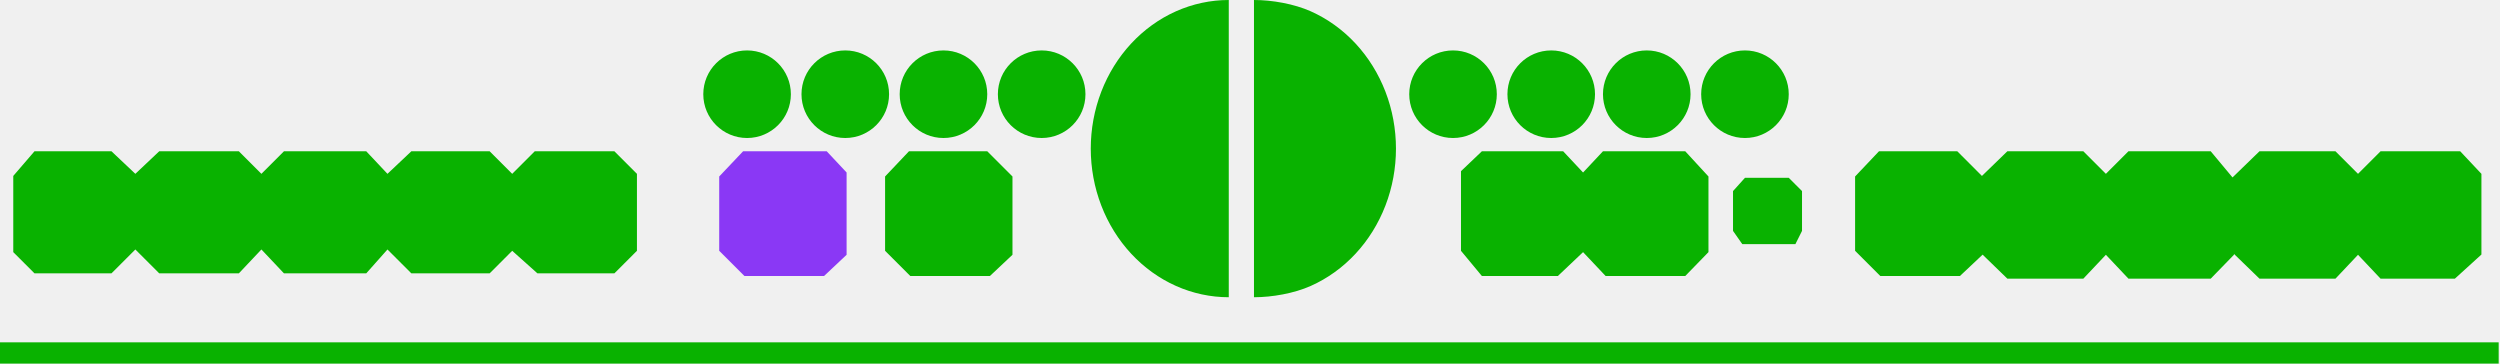
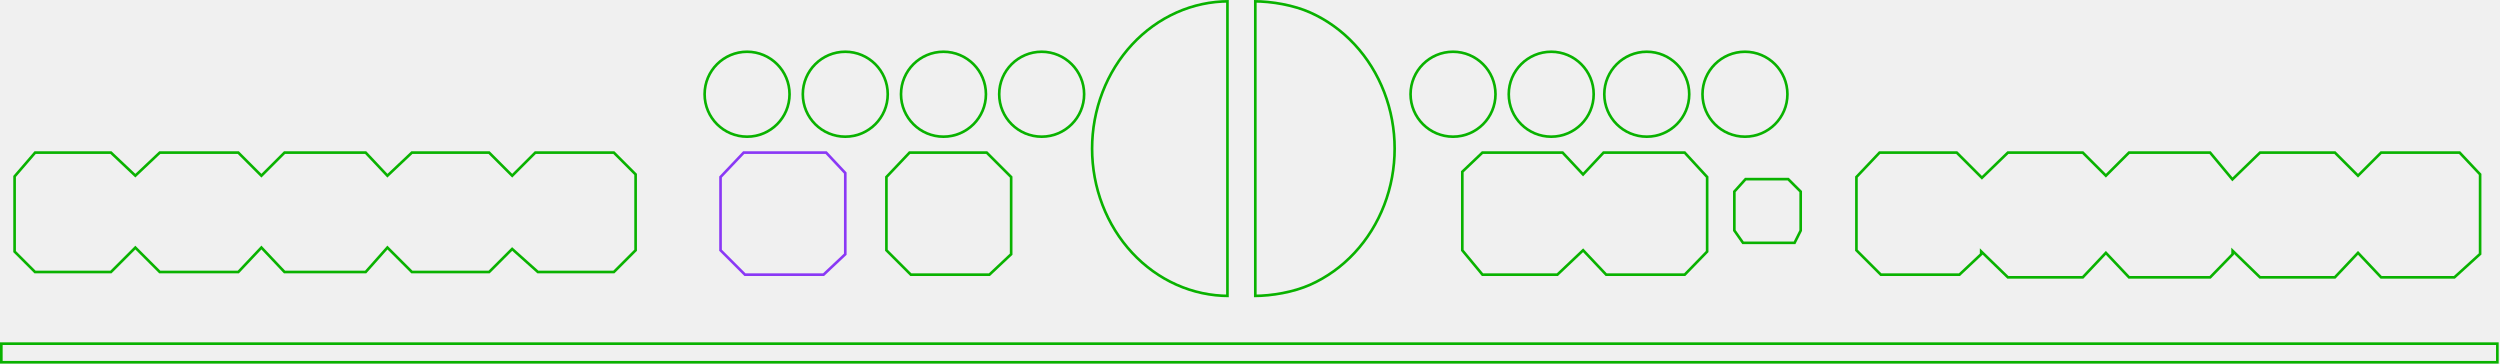
<svg xmlns="http://www.w3.org/2000/svg" width="942" height="137" viewBox="0 0 942 137" fill="none">
-   <path d="M13 57H42L51 65.5L60 57H90L98.5 65.5L107 57H138L146 65.5L155 57H184.5L193 65.5L201.5 57H231.5L240 65.5V94.5L231.5 103H202.5L193 94.5L184.5 103H155L146 94L138 103H107L98.5 94L90 103H60L51 94L42 103H13L0 129H68H125H239H467H941.5L925 105H897L888.5 96L880 105H851.375L841.75 95.666V96L833 105H802L793.5 96L785 105H756.375L747 95.908V96L738.5 104H708.5L699 94.5V66.5L708 57H737.5L746.792 66.292L756.375 57H785L793.5 65.5L802 57H833L841.212 66.855L851.375 57H880L888.5 65.5L897 57H927L935 65.5V81.5V95.908L925 105L941.5 129V137H0V129L13 103L5 95V78.048V66.292L13 57ZM463 112C456.171 112 449.409 110.552 443.101 107.737C436.792 104.923 431.059 100.798 426.23 95.598C421.402 90.398 417.571 84.225 414.958 77.43C412.345 70.636 411 63.354 411 56C411 48.646 412.345 41.364 414.958 34.569C417.571 27.775 421.402 21.602 426.23 16.402C431.059 11.202 436.792 7.077 443.101 4.263C449.409 1.448 456.171 -3.38986e-07 463 0V112ZM472.5 0C479.329 -3.38986e-07 487.591 1.448 493.899 4.263C500.208 7.077 505.941 11.202 510.77 16.402C515.598 21.602 519.429 27.775 522.042 34.569C524.655 41.364 526 48.646 526 56C526 63.354 524.655 70.636 522.042 77.43C519.429 84.225 515.598 90.398 510.77 95.598C505.941 100.798 500.208 104.923 493.899 107.737C487.591 110.552 479.329 112 472.5 112V0ZM381.5 66.5V96L373 104H343L333.5 94.5V66.5L342.5 57H372L381.5 66.5ZM596.5 65L604 57H635L643.75 66.5V95L635 104H605L596.5 95L587 104H558.375L550.5 94.5V64.5L558.375 57H589L596.5 65ZM679 72V87L676.5 92H656.5L653 87V72L657.5 67H674L679 72ZM281.5 19C290.613 19 298 26.387 298 35.5C298 44.613 290.613 52 281.5 52C272.387 52 265 44.613 265 35.5C265 26.387 272.387 19 281.5 19ZM318.5 19C327.613 19 335 26.387 335 35.5C335 44.613 327.613 52 318.5 52C309.387 52 302 44.613 302 35.5C302 26.387 309.387 19 318.5 19ZM355.5 19C364.613 19 372 26.387 372 35.5C372 44.613 364.613 52 355.5 52C346.387 52 339 44.613 339 35.5C339 26.387 346.387 19 355.5 19ZM392.5 19C401.613 19 409 26.387 409 35.5C409 44.613 401.613 52 392.5 52C383.387 52 376 44.613 376 35.5C376 26.387 383.387 19 392.5 19ZM547.5 19C556.613 19 564 26.387 564 35.5C564 44.613 556.613 52 547.5 52C538.387 52 531 44.613 531 35.5C531 26.387 538.387 19 547.5 19ZM584.5 19C593.613 19 601 26.387 601 35.5C601 44.613 593.613 52 584.5 52C575.387 52 568 44.613 568 35.5C568 26.387 575.387 19 584.5 19ZM620.5 19C629.613 19 637 26.387 637 35.5C637 44.613 629.613 52 620.5 52C611.387 52 604 44.613 604 35.5C604 26.387 611.387 19 620.5 19ZM657.5 19C666.613 19 674 26.387 674 35.5C674 44.613 666.613 52 657.5 52C648.387 52 641 44.613 641 35.5C641 26.387 648.387 19 657.5 19Z" fill="#09B200" />
-   <path d="M319 96V65L311.5 57H280L271 66.5V94.5L280.5 104H310.5L319 96Z" fill="#8A38F5" />
+   <mask id="stroke0_123_3542" fill="white">
+     <path d="M13 57H42L51 65.5L60 57H90L98.5 65.5L107 57H138L146 65.5L155 57H184.5L193 65.5L201.5 57H231.5L240 65.5V94.5L231.5 103H202.5L193 94.5L184.5 103H155L146 94L138 103H107L98.5 94L90 103H60L51 94L42 103H13L0 129H68H125H239H467H941.5L925 105H897L888.5 96L880 105H851.375L841.75 95.666V96L833 105H802L793.5 96L785 105H756.375L747 95.908V96L738.5 104H708.5L699 94.5V66.5L708 57H737.5L746.792 66.292L756.375 57H785L793.5 65.5L802 57H833L841.212 66.855L851.375 57H880L888.5 65.5L897 57H927L935 65.5V81.5V95.908L925 105L941.5 129V137H0V129L13 103L5 95V78.048V66.292L13 57ZM463 112C456.171 112 449.409 110.552 443.101 107.737C436.792 104.923 431.059 100.798 426.23 95.598C421.402 90.398 417.571 84.225 414.958 77.43C412.345 70.636 411 63.354 411 56C411 48.646 412.345 41.364 414.958 34.569C417.571 27.775 421.402 21.602 426.23 16.402C431.059 11.202 436.792 7.077 443.101 4.263C449.409 1.448 456.171 -3.38986e-07 463 0V112ZM472.5 0C479.329 -3.38986e-07 487.591 1.448 493.899 4.263C500.208 7.077 505.941 11.202 510.77 16.402C515.598 21.602 519.429 27.775 522.042 34.569C524.655 41.364 526 48.646 526 56C526 63.354 524.655 70.636 522.042 77.43C519.429 84.225 515.598 90.398 510.77 95.598C505.941 100.798 500.208 104.923 493.899 107.737C487.591 110.552 479.329 112 472.5 112V0ZM381.5 66.5V96L373 104H343L333.5 94.5V66.5L342.5 57H372L381.5 66.5ZM596.5 65L604 57H635L643.75 66.5V95L635 104H605L596.5 95L587 104H558.375L550.5 94.5V64.5L558.375 57H589L596.5 65ZM679 72V87L676.5 92H656.5L653 87V72L657.5 67H674L679 72ZM281.5 19C290.613 19 298 26.387 298 35.5C298 44.613 290.613 52 281.5 52C272.387 52 265 44.613 265 35.5C265 26.387 272.387 19 281.5 19ZM318.5 19C327.613 19 335 26.387 335 35.5C335 44.613 327.613 52 318.5 52C309.387 52 302 44.613 302 35.5C302 26.387 309.387 19 318.5 19ZM355.5 19C364.613 19 372 26.387 372 35.5C372 44.613 364.613 52 355.5 52C346.387 52 339 44.613 339 35.5C339 26.387 346.387 19 355.5 19ZM392.5 19C401.613 19 409 26.387 409 35.5C409 44.613 401.613 52 392.5 52C383.387 52 376 44.613 376 35.5C376 26.387 383.387 19 392.5 19ZM547.5 19C556.613 19 564 26.387 564 35.5C564 44.613 556.613 52 547.5 52C538.387 52 531 44.613 531 35.5C531 26.387 538.387 19 547.5 19ZM584.5 19C593.613 19 601 26.387 601 35.5C601 44.613 593.613 52 584.5 52C575.387 52 568 44.613 568 35.5C568 26.387 575.387 19 584.5 19ZM620.5 19C629.613 19 637 26.387 637 35.5C637 44.613 629.613 52 620.5 52C611.387 52 604 44.613 604 35.5C604 26.387 611.387 19 620.5 19ZM657.5 19C666.613 19 674 26.387 674 35.5C674 44.613 666.613 52 657.5 52C648.387 52 641 44.613 641 35.5C641 26.387 648.387 19 657.5 19Z" />
+   </mask>
+   <path d="M13 103L12.553 102.776L-0.447 128.776L0 129L0.447 129.224L13.447 103.224L13 103ZM941.5 129L941.912 128.717L925.412 104.717L925 105L924.588 105.283L941.088 129.283L941.5 129ZM13 57V56H12.541L12.242 56.347L13 57ZM42 57L42.687 56.273L42.398 56H42V57ZM51 65.5L50.313 66.227L51 66.876L51.687 66.227L51 65.5ZM60 57V56H59.602L59.313 56.273L60 57ZM90 57L90.707 56.293L90.414 56H90V57ZM98.5 65.5L97.793 66.207L98.5 66.914L99.207 66.207L98.5 65.5ZM107 57V56H106.586L106.293 56.293L107 57ZM138 57L138.728 56.315L138.432 56H138V57ZM146 65.5L145.272 66.185L145.958 66.915L146.687 66.227L146 65.5ZM155 57V56H154.602L154.313 56.273L155 57ZM184.5 57L185.207 56.293L184.914 56H184.5V57ZM193 65.5L192.293 66.207L193 66.914L193.707 66.207L193 65.5ZM201.5 57V56H201.086L200.793 56.293L201.5 57ZM231.5 57L232.207 56.293L231.914 56H231.5V57ZM240 65.5H241V65.086L240.707 64.793L240 65.5ZM240 94.5L240.707 95.207L241 94.914V94.5H240ZM231.5 103V104H231.914L232.207 103.707L231.5 103ZM202.5 103L201.833 103.745L202.118 104H202.5V103ZM193 94.5L193.667 93.755L192.962 93.124L192.293 93.793L193 94.5ZM184.5 103V104H184.914L185.207 103.707L184.5 103ZM155 103L154.293 103.707L154.586 104H155V103ZM146 94L146.707 93.293L145.957 92.543L145.253 93.336L146 94ZM138 103V104H138.449L138.747 103.664L138 103ZM107 103L106.273 103.687L106.569 104H107V103ZM98.5 94L99.227 93.313L98.5 92.544L97.773 93.313L98.5 94ZM90 103V104H90.431L90.727 103.687L90 103ZM60 103L59.293 103.707L59.586 104H60V103ZM51 94L51.707 93.293L51 92.586L50.293 93.293L51 94ZM42 103V104H42.414L42.707 103.707L42 103ZM13 103L12.293 103.707L12.586 104H13V103ZM0 129V128H-1V129H0ZM941.5 129H942.5V128H941.5V129ZM925 105V106H925.387L925.673 105.74L925 105ZM897 105L896.273 105.687L896.569 106H897V105ZM888.5 96L889.227 95.313L888.5 94.544L887.773 95.313L888.5 96ZM880 105V106H880.431L880.727 105.687L880 105ZM851.375 105L850.679 105.718L850.97 106H851.375V105ZM841.75 95.666L842.446 94.948L840.75 93.303V95.666H841.75ZM841.75 96L842.467 96.697L842.75 96.406V96H841.75ZM833 105V106H833.422L833.717 105.697L833 105ZM802 105L801.273 105.687L801.569 106H802V105ZM793.5 96L794.227 95.313L793.5 94.544L792.773 95.313L793.5 96ZM785 105V106H785.431L785.727 105.687L785 105ZM756.375 105L755.679 105.718L755.97 106H756.375V105ZM747 95.908L747.696 95.19L746 93.545V95.908H747ZM747 96L747.685 96.728L748 96.432V96H747ZM738.5 104V105H738.897L739.185 104.728L738.5 104ZM708.5 104L707.793 104.707L708.086 105H708.5V104ZM699 94.5H698V94.914L698.293 95.207L699 94.5ZM699 66.5L698.274 65.812L698 66.102V66.5H699ZM708 57V56H707.57L707.274 56.312L708 57ZM737.5 57L738.207 56.293L737.914 56H737.5V57ZM746.792 66.292L746.085 66.999L746.781 67.695L747.488 67.01L746.792 66.292ZM756.375 57V56H755.97L755.679 56.282L756.375 57ZM785 57L785.707 56.293L785.414 56H785V57ZM793.5 65.5L792.793 66.207L793.5 66.914L794.207 66.207L793.5 65.5ZM802 57V56H801.586L801.293 56.293L802 57ZM833 57L833.768 56.36L833.468 56H833V57ZM841.212 66.855L840.444 67.495L841.134 68.323L841.908 67.572L841.212 66.855ZM851.375 57V56H850.97L850.679 56.282L851.375 57ZM880 57L880.707 56.293L880.414 56H880V57ZM888.5 65.5L887.793 66.207L888.5 66.914L889.207 66.207L888.5 65.5ZM897 57V56H896.586L896.293 56.293L897 57ZM927 57L927.728 56.315L927.432 56H927V57ZM935 65.5H936V65.103L935.728 64.815L935 65.5ZM935 95.908L935.673 96.648L936 96.35V95.908H935ZM941.5 137V138H942.5V137H941.5ZM0 137H-1V138H0V137ZM5 95H4V95.414L4.293 95.707L5 95ZM5 66.292L4.242 65.639L4 65.921V66.292H5ZM463 112V113H464V112H463ZM443.101 107.737L442.693 108.651V108.651L443.101 107.737ZM426.23 95.598L425.498 96.278V96.278L426.23 95.598ZM414.958 77.43L414.025 77.79V77.79L414.958 77.43ZM411 56H410V56H411ZM414.958 34.569L414.025 34.211V34.211L414.958 34.569ZM426.23 16.402L425.498 15.722V15.722L426.23 16.402ZM443.101 4.263L442.693 3.349V3.349L443.101 4.263ZM463 0H464V-1L463 -1V0ZM472.5 0V-1L471.5 -1V0H472.5ZM493.899 4.263L494.307 3.349V3.349L493.899 4.263ZM510.77 16.402L511.502 15.722V15.722L510.77 16.402ZM522.042 34.569L522.975 34.211V34.211L522.042 34.569ZM526 56H527V56H526ZM522.042 77.43L522.975 77.79V77.79L522.042 77.43ZM510.77 95.598L511.502 96.278V96.278L510.77 95.598ZM493.899 107.737L494.307 108.651V108.651L493.899 107.737ZM472.5 112H471.5V113H472.5V112ZM381.5 66.5H382.5V66.086L382.207 65.793L381.5 66.5ZM381.5 96L382.185 96.728L382.5 96.432V96H381.5ZM373 104V105H373.397L373.685 104.728L373 104ZM343 104L342.293 104.707L342.586 105H343V104ZM333.5 94.5H332.5V94.914L332.793 95.207L333.5 94.5ZM333.5 66.5L332.774 65.812L332.5 66.102V66.5H333.5ZM342.5 57V56H342.07L341.774 56.312L342.5 57ZM372 57L372.707 56.293L372.414 56H372V57ZM596.5 65L595.77 65.684L596.5 66.462L597.23 65.684L596.5 65ZM604 57V56H603.567L603.27 56.316L604 57ZM635 57L635.736 56.322L635.438 56H635V57ZM643.75 66.5H644.75V66.11L644.486 65.823L643.75 66.5ZM643.75 95L644.467 95.697L644.75 95.406V95H643.75ZM635 104V105H635.422L635.717 104.697L635 104ZM605 104L604.273 104.687L604.569 105H605V104ZM596.5 95L597.227 94.313L596.539 93.585L595.812 94.274L596.5 95ZM587 104V105H587.398L587.688 104.726L587 104ZM558.375 104L557.605 104.638L557.905 105H558.375V104ZM550.5 94.5H549.5V94.861L549.73 95.138L550.5 94.5ZM550.5 64.5L549.81 63.776L549.5 64.071V64.5H550.5ZM558.375 57V56H557.975L557.685 56.276L558.375 57ZM589 57L589.73 56.316L589.433 56H589V57ZM679 72H680V71.586L679.707 71.293L679 72ZM679 87L679.894 87.447L680 87.236V87H679ZM676.5 92V93H677.118L677.394 92.447L676.5 92ZM656.5 92L655.681 92.573L655.979 93H656.5V92ZM653 87H652V87.315L652.181 87.573L653 87ZM653 72L652.257 71.331L652 71.616V72H653ZM657.5 67V66H657.055L656.757 66.331L657.5 67ZM674 67L674.707 66.293L674.414 66H674V67ZM298 35.5H299V35.5H298ZM265 35.5H264V35.5H265ZM335 35.5H336V35.5H335ZM302 35.5H301V35.5H302ZM372 35.5H373V35.5H372ZM339 35.5H338V35.5H339ZM409 35.5H410V35.5H409ZM376 35.5H375V35.5H376ZM564 35.5H565V35.5H564ZM531 35.5H530V35.5H531ZM601 35.5H602V35.5H601ZM568 35.5H567V35.5H568ZM637 35.5H638V35.5H637ZM604 35.5H603V35.5H604ZM674 35.5H675V35.5H674ZM641 35.5H640V35.5H641ZM13 57V58H42V57V56H13V57ZM42 57L41.313 57.727L50.313 66.227L51 65.5L51.687 64.773L42.687 56.273L42 57ZM51 65.5L51.687 66.227L60.687 57.727L60 57L59.313 56.273L50.313 64.773L51 65.5ZM60 57V58H90V57V56H60V57ZM90 57L89.293 57.707L97.793 66.207L98.5 65.5L99.207 64.793L90.707 56.293L90 57ZM98.5 65.5L99.207 66.207L107.707 57.707L107 57L106.293 56.293L97.793 64.793L98.5 65.5ZM107 57V58H138V57V56H107V57ZM138 57L137.272 57.685L145.272 66.185L146 65.5L146.728 64.815L138.728 56.315L138 57ZM146 65.5L146.687 66.227L155.687 57.727L155 57L154.313 56.273L145.313 64.773L146 65.5ZM155 57V58H184.5V57V56H155V57ZM184.5 57L183.793 57.707L192.293 66.207L193 65.5L193.707 64.793L185.207 56.293L184.5 57ZM193 65.5L193.707 66.207L202.207 57.707L201.5 57L200.793 56.293L192.293 64.793L193 65.5ZM201.5 57V58H231.5V57V56H201.5V57ZM231.5 57L230.793 57.707L239.293 66.207L240 65.5L240.707 64.793L232.207 56.293L231.5 57ZM240 65.5H239V94.5H240H241V65.5H240ZM240 94.5L239.293 93.793L230.793 102.293L231.5 103L232.207 103.707L240.707 95.207L240 94.5ZM231.5 103V102H202.5V103V104H231.5V103ZM202.5 103L203.167 102.255L193.667 93.755L193 94.5L192.333 95.245L201.833 103.745L202.5 103ZM193 94.5L192.293 93.793L183.793 102.293L184.5 103L185.207 103.707L193.707 95.207L193 94.5ZM184.5 103V102H155V103V104H184.5V103ZM155 103L155.707 102.293L146.707 93.293L146 94L145.293 94.707L154.293 103.707L155 103ZM146 94L145.253 93.336L137.253 102.336L138 103L138.747 103.664L146.747 94.664L146 94ZM138 103V102H107V103V104H138V103ZM107 103L107.727 102.313L99.227 93.313L98.5 94L97.773 94.687L106.273 103.687L107 103ZM98.5 94L97.773 93.313L89.273 102.313L90 103L90.727 103.687L99.227 94.687L98.5 94ZM90 103V102H60V103V104H90V103ZM60 103L60.707 102.293L51.707 93.293L51 94L50.293 94.707L59.293 103.707L60 103ZM51 94L50.293 93.293L41.293 102.293L42 103L42.707 103.707L51.707 94.707L51 94ZM42 103V102H13V103V104H42V103ZM925 105V104H897V105V106H925V105ZM897 105L897.727 104.313L889.227 95.313L888.5 96L887.773 96.687L896.273 105.687L897 105ZM888.5 96L887.773 95.313L879.273 104.313L880 105L880.727 105.687L889.227 96.687L888.5 96ZM880 105V104H851.375V105V106H880V105ZM851.375 105L852.071 104.282L842.446 94.948L841.75 95.666L841.054 96.384L850.679 105.718L851.375 105ZM841.75 95.666H840.75V96H841.75H842.75V95.666H841.75ZM841.75 96L841.033 95.303L832.283 104.303L833 105L833.717 105.697L842.467 96.697L841.75 96ZM833 105V104H802V105V106H833V105ZM802 105L802.727 104.313L794.227 95.313L793.5 96L792.773 96.687L801.273 105.687L802 105ZM793.5 96L792.773 95.313L784.273 104.313L785 105L785.727 105.687L794.227 96.687L793.5 96ZM785 105V104H756.375V105V106H785V105ZM756.375 105L757.071 104.282L747.696 95.19L747 95.908L746.304 96.626L755.679 105.718L756.375 105ZM747 95.908H746V96H747H748V95.908H747ZM747 96L746.315 95.272L737.815 103.272L738.5 104L739.185 104.728L747.685 96.728L747 96ZM738.5 104V103H708.5V104V105H738.5V104ZM708.5 104L709.207 103.293L699.707 93.793L699 94.5L698.293 95.207L707.793 104.707L708.5 104ZM699 94.5H700V66.5H699H698V94.5H699ZM699 66.5L699.726 67.188L708.726 57.688L708 57L707.274 56.312L698.274 65.812L699 66.5ZM708 57V58H737.5V57V56H708V57ZM737.5 57L736.793 57.707L746.085 66.999L746.792 66.292L747.499 65.585L738.207 56.293L737.5 57ZM746.792 66.292L747.488 67.01L757.071 57.718L756.375 57L755.679 56.282L746.096 65.574L746.792 66.292ZM756.375 57V58H785V57V56H756.375V57ZM785 57L784.293 57.707L792.793 66.207L793.5 65.5L794.207 64.793L785.707 56.293L785 57ZM793.5 65.5L794.207 66.207L802.707 57.707L802 57L801.293 56.293L792.793 64.793L793.5 65.5ZM802 57V58H833V57V56H802V57ZM833 57L832.232 57.64L840.444 67.495L841.212 66.855L841.98 66.214L833.768 56.36L833 57ZM841.212 66.855L841.908 67.572L852.071 57.718L851.375 57L850.679 56.282L840.516 66.137L841.212 66.855ZM851.375 57V58H880V57V56H851.375V57ZM880 57L879.293 57.707L887.793 66.207L888.5 65.5L889.207 64.793L880.707 56.293L880 57ZM888.5 65.5L889.207 66.207L897.707 57.707L897 57L896.293 56.293L887.793 64.793L888.5 65.5ZM897 57V58H927V57V56H897V57ZM927 57L926.272 57.685L934.272 66.185L935 65.5L935.728 64.815L927.728 56.315L927 57ZM935 65.5H934V81.5H935H936V65.5H935ZM935 81.5H934V95.908H935H936V81.5H935ZM935 95.908L934.327 95.168L924.327 104.26L925 105L925.673 105.74L935.673 96.648L935 95.908ZM941.5 137V136H0V137V138H941.5V137ZM13 103L13.707 102.293L5.707 94.293L5 95L4.293 95.707L12.293 103.707L13 103ZM5 95H6V78.048H5H4V95H5ZM5 78.048H6V66.292H5H4V78.048H5ZM5 66.292L5.758 66.945L13.758 57.653L13 57L12.242 56.347L4.242 65.639L5 66.292ZM463 112V111C456.313 111 449.69 109.582 443.508 106.824L443.101 107.737L442.693 108.651C449.129 111.521 456.029 113 463 113V112ZM443.101 107.737L443.508 106.824C437.326 104.066 431.703 100.021 426.963 94.917L426.23 95.598L425.498 96.278C430.415 101.574 436.258 105.78 442.693 108.651L443.101 107.737ZM426.23 95.598L426.963 94.917C422.224 89.813 418.46 83.75 415.891 77.072L414.958 77.43L414.025 77.79C416.682 84.7 420.58 90.982 425.498 96.278L426.23 95.598ZM414.958 77.43L415.891 77.072C413.323 70.393 412 63.233 412 56H411H410C410 63.475 411.367 70.879 414.025 77.79L414.958 77.43ZM411 56H412C412 48.767 413.323 41.607 415.891 34.928L414.958 34.569L414.025 34.211C411.367 41.12 410 48.525 410 56H411ZM414.958 34.569L415.891 34.928C418.46 28.25 422.224 22.187 426.963 17.083L426.23 16.402L425.498 15.722C420.58 21.018 416.682 27.3 414.025 34.211L414.958 34.569ZM426.23 16.402L426.963 17.083C431.703 11.979 437.326 7.934 443.508 5.176L443.101 4.263L442.693 3.349C436.258 6.22 430.415 10.426 425.498 15.722L426.23 16.402ZM443.101 4.263L443.508 5.176C449.69 2.418 456.313 1 463 1V0V-1C456.029 -1 449.129 0.479 442.693 3.349L443.101 4.263ZM463 0H462V112H463H464V0H463ZM472.5 0V1C479.216 1 487.335 2.429 493.492 5.176L493.899 4.263L494.307 3.349C487.846 0.468 479.441 -1 472.5 -1V0ZM493.899 4.263L493.492 5.176C499.674 7.934 505.297 11.979 510.037 17.083L510.77 16.402L511.502 15.722C506.585 10.426 500.742 6.22 494.307 3.349L493.899 4.263ZM510.77 16.402L510.037 17.083C514.776 22.187 518.54 28.25 521.109 34.928L522.042 34.569L522.975 34.211C520.318 27.3 516.42 21.018 511.502 15.722L510.77 16.402ZM522.042 34.569L521.109 34.928C523.677 41.607 525 48.767 525 56H526H527C527 48.525 525.633 41.12 522.975 34.211L522.042 34.569ZM526 56H525C525 63.233 523.677 70.393 521.109 77.072L522.042 77.43L522.975 77.79C525.633 70.879 527 63.475 527 56H526ZM522.042 77.43L521.109 77.072C518.54 83.75 514.776 89.813 510.037 94.917L510.77 95.598L511.502 96.278C516.42 90.982 520.318 84.7 522.975 77.79L522.042 77.43ZM510.77 95.598L510.037 94.917C505.297 100.021 499.674 104.066 493.492 106.824L493.899 107.737L494.307 108.651C500.742 105.78 506.585 101.574 511.502 96.278L510.77 95.598ZM493.899 107.737L493.492 106.824C487.335 109.571 479.216 111 472.5 111V112V113C479.441 113 487.846 111.532 494.307 108.651L493.899 107.737ZM472.5 112H473.5V0H472.5H471.5V112H472.5ZM381.5 66.5H380.5V96H381.5H382.5V66.5H381.5ZM381.5 96L380.815 95.272L372.315 103.272L373 104L373.685 104.728L382.185 96.728L381.5 96ZM373 104V103H343V104V105H373V104ZM343 104L343.707 103.293L334.207 93.793L333.5 94.5L332.793 95.207L342.293 104.707L343 104ZM333.5 94.5H334.5V66.5H333.5H332.5V94.5H333.5ZM333.5 66.5L334.226 67.188L343.226 57.688L342.5 57L341.774 56.312L332.774 65.812L333.5 66.5ZM342.5 57V58H372V57V56H342.5V57ZM372 57L371.293 57.707L380.793 67.207L381.5 66.5L382.207 65.793L372.707 56.293L372 57ZM596.5 65L597.23 65.684L604.73 57.684L604 57L603.27 56.316L595.77 64.316L596.5 65ZM604 57V58H635V57V56H604V57ZM635 57L634.264 57.678L643.014 67.177L643.75 66.5L644.486 65.823L635.736 56.322L635 57ZM643.75 66.5H642.75V95H643.75H644.75V66.5H643.75ZM643.75 95L643.033 94.303L634.283 103.303L635 104L635.717 104.697L644.467 95.697L643.75 95ZM635 104V103H605V104V105H635V104ZM605 104L605.727 103.313L597.227 94.313L596.5 95L595.773 95.687L604.273 104.687L605 104ZM596.5 95L595.812 94.274L586.312 103.274L587 104L587.688 104.726L597.188 95.726L596.5 95ZM587 104V103H558.375V104V105H587V104ZM558.375 104L559.145 103.362L551.27 93.862L550.5 94.5L549.73 95.138L557.605 104.638L558.375 104ZM550.5 94.5H551.5V64.5H550.5H549.5V94.5H550.5ZM550.5 64.5L551.19 65.224L559.065 57.724L558.375 57L557.685 56.276L549.81 63.776L550.5 64.5ZM558.375 57V58H589V57V56H558.375V57ZM589 57L588.27 57.684L595.77 65.684L596.5 65L597.23 64.316L589.73 56.316L589 57ZM679 72H678V87H679H680V72H679ZM679 87L678.106 86.553L675.606 91.553L676.5 92L677.394 92.447L679.894 87.447L679 87ZM676.5 92V91H656.5V92V93H676.5V92ZM656.5 92L657.319 91.427L653.819 86.427L653 87L652.181 87.573L655.681 92.573L656.5 92ZM653 87H654V72H653H652V87H653ZM653 72L653.743 72.669L658.243 67.669L657.5 67L656.757 66.331L652.257 71.331L653 72ZM657.5 67V68H674V67V66H657.5V67ZM674 67L673.293 67.707L678.293 72.707L679 72L679.707 71.293L674.707 66.293L674 67ZM281.5 19V20C290.06 20 297 26.94 297 35.5H298H299C299 25.835 291.165 18 281.5 18V19ZM298 35.5H297C297 44.06 290.06 51 281.5 51V52V53C291.165 53 299 45.165 299 35.5H298ZM281.5 52V51C272.94 51 266 44.06 266 35.5H265H264C264 45.165 271.835 53 281.5 53V52ZM265 35.5H266C266 26.94 272.94 20 281.5 20V19V18C271.835 18 264 25.835 264 35.5H265ZM318.5 19V20C327.06 20 334 26.94 334 35.5H335H336C336 25.835 328.165 18 318.5 18V19ZM335 35.5H334C334 44.06 327.06 51 318.5 51V52V53C328.165 53 336 45.165 336 35.5H335ZM318.5 52V51C309.94 51 303 44.06 303 35.5H302H301C301 45.165 308.835 53 318.5 53V52ZM302 35.5H303C303 26.94 309.94 20 318.5 20V19V18C308.835 18 301 25.835 301 35.5H302ZM355.5 19V20C364.06 20 371 26.94 371 35.5H372H373C373 25.835 365.165 18 355.5 18V19ZM372 35.5H371C371 44.06 364.06 51 355.5 51V52V53C365.165 53 373 45.165 373 35.5H372ZM355.5 52V51C346.94 51 340 44.06 340 35.5H339H338C338 45.165 345.835 53 355.5 53V52ZM339 35.5H340C340 26.94 346.94 20 355.5 20V19V18C345.835 18 338 25.835 338 35.5H339ZM392.5 19V20C401.06 20 408 26.94 408 35.5H409H410C410 25.835 402.165 18 392.5 18V19ZM409 35.5H408C408 44.06 401.06 51 392.5 51V52V53C402.165 53 410 45.165 410 35.5H409ZM392.5 52V51C383.94 51 377 44.06 377 35.5H376H375C375 45.165 382.835 53 392.5 53V52ZM376 35.5H377C377 26.94 383.94 20 392.5 20V19V18C382.835 18 375 25.835 375 35.5H376ZM547.5 19V20C556.06 20 563 26.94 563 35.5H564H565C565 25.835 557.165 18 547.5 18V19ZM564 35.5H563C563 44.06 556.06 51 547.5 51V52V53C557.165 53 565 45.165 565 35.5H564ZM547.5 52V51C538.94 51 532 44.06 532 35.5H531H530C530 45.165 537.835 53 547.5 53V52ZM531 35.5H532C532 26.94 538.94 20 547.5 20V19V18C537.835 18 530 25.835 530 35.5H531ZM584.5 19V20C593.06 20 600 26.94 600 35.5H601H602C602 25.835 594.165 18 584.5 18V19ZM601 35.5H600C600 44.06 593.06 51 584.5 51V52V53C594.165 53 602 45.165 602 35.5H601ZM584.5 52V51C575.94 51 569 44.06 569 35.5H568H567C567 45.165 574.835 53 584.5 53V52ZM568 35.5H569C569 26.94 575.94 20 584.5 20V19V18C574.835 18 567 25.835 567 35.5H568ZM620.5 19V20C629.06 20 636 26.94 636 35.5H637H638C638 25.835 630.165 18 620.5 18V19ZM637 35.5H636C636 44.06 629.06 51 620.5 51V52V53C630.165 53 638 45.165 638 35.5H637ZM620.5 52V51C611.94 51 605 44.06 605 35.5H604H603C603 45.165 610.835 53 620.5 53V52ZM604 35.5H605C605 26.94 611.94 20 620.5 20V19V18C610.835 18 603 25.835 603 35.5H604ZM657.5 19V20C666.06 20 673 26.94 673 35.5H674H675C675 25.835 667.165 18 657.5 18V19ZM674 35.5H673C673 44.06 666.06 51 657.5 51V52V53C667.165 53 675 45.165 675 35.5H674ZM657.5 52V51C648.94 51 642 44.06 642 35.5H641H640C640 45.165 647.835 53 657.5 53V52ZM641 35.5H642C642 26.94 648.94 20 657.5 20V19V18C647.835 18 640 25.835 640 35.5H641ZM467 129V130H941.5V129V128H467V129ZM239 129V130H467V129V128H239V129ZM125 129V130H239V129V128H125V129ZM68 129V130H125V129V128H68V129ZM0 129V130H68V129V128H0V129ZM0 137H1V129H0H-1V137H0ZM941.5 129H940.5V137H941.5H942.5V129H941.5Z" fill="#09B200" mask="url(#stroke0_123_3542)" />
+   <mask id="stroke1_123_3542" fill="white">
+     <path d="M319 96V65L311.5 57H280L271 66.5V94.5L280.5 104H310.5L319 96Z" />
+   </mask>
+   <path d="M319 65V96L310.5 104H280.5L271 94.5V66.5L280 57H311.5L319 65Z" stroke-width="2" stroke="#8A38F5" mask="url(#stroke1_123_3542)" />
</svg>
